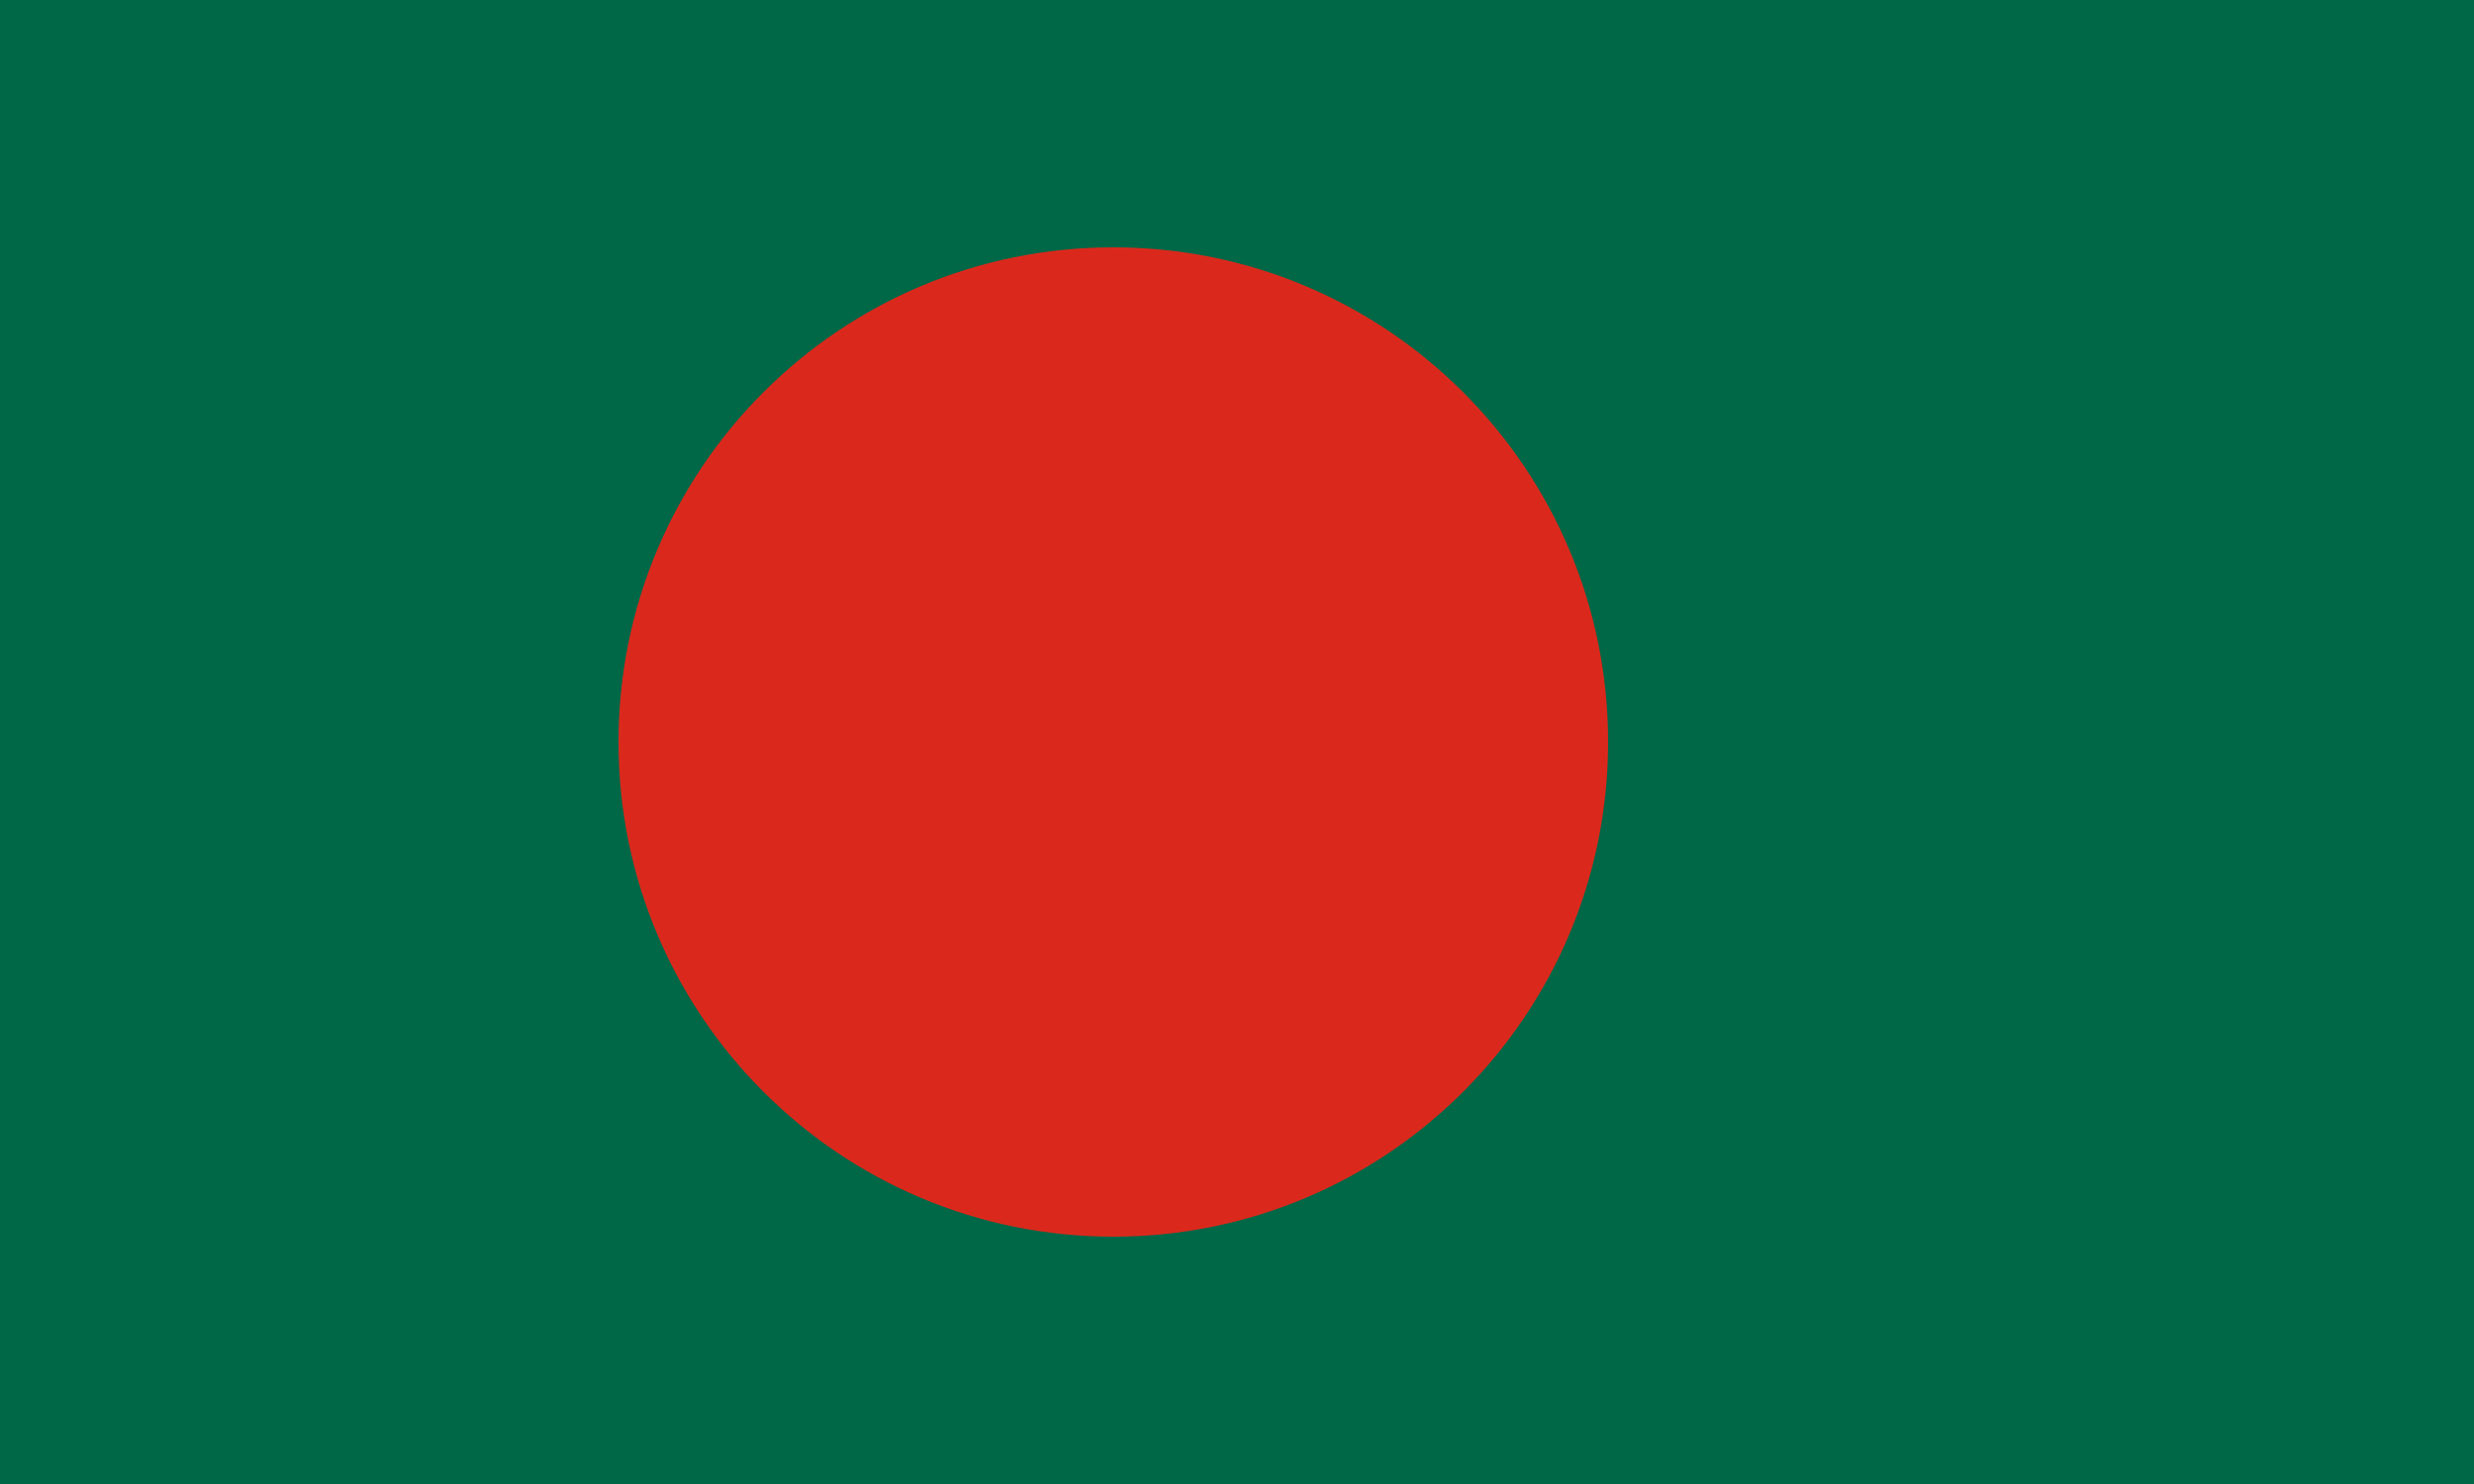
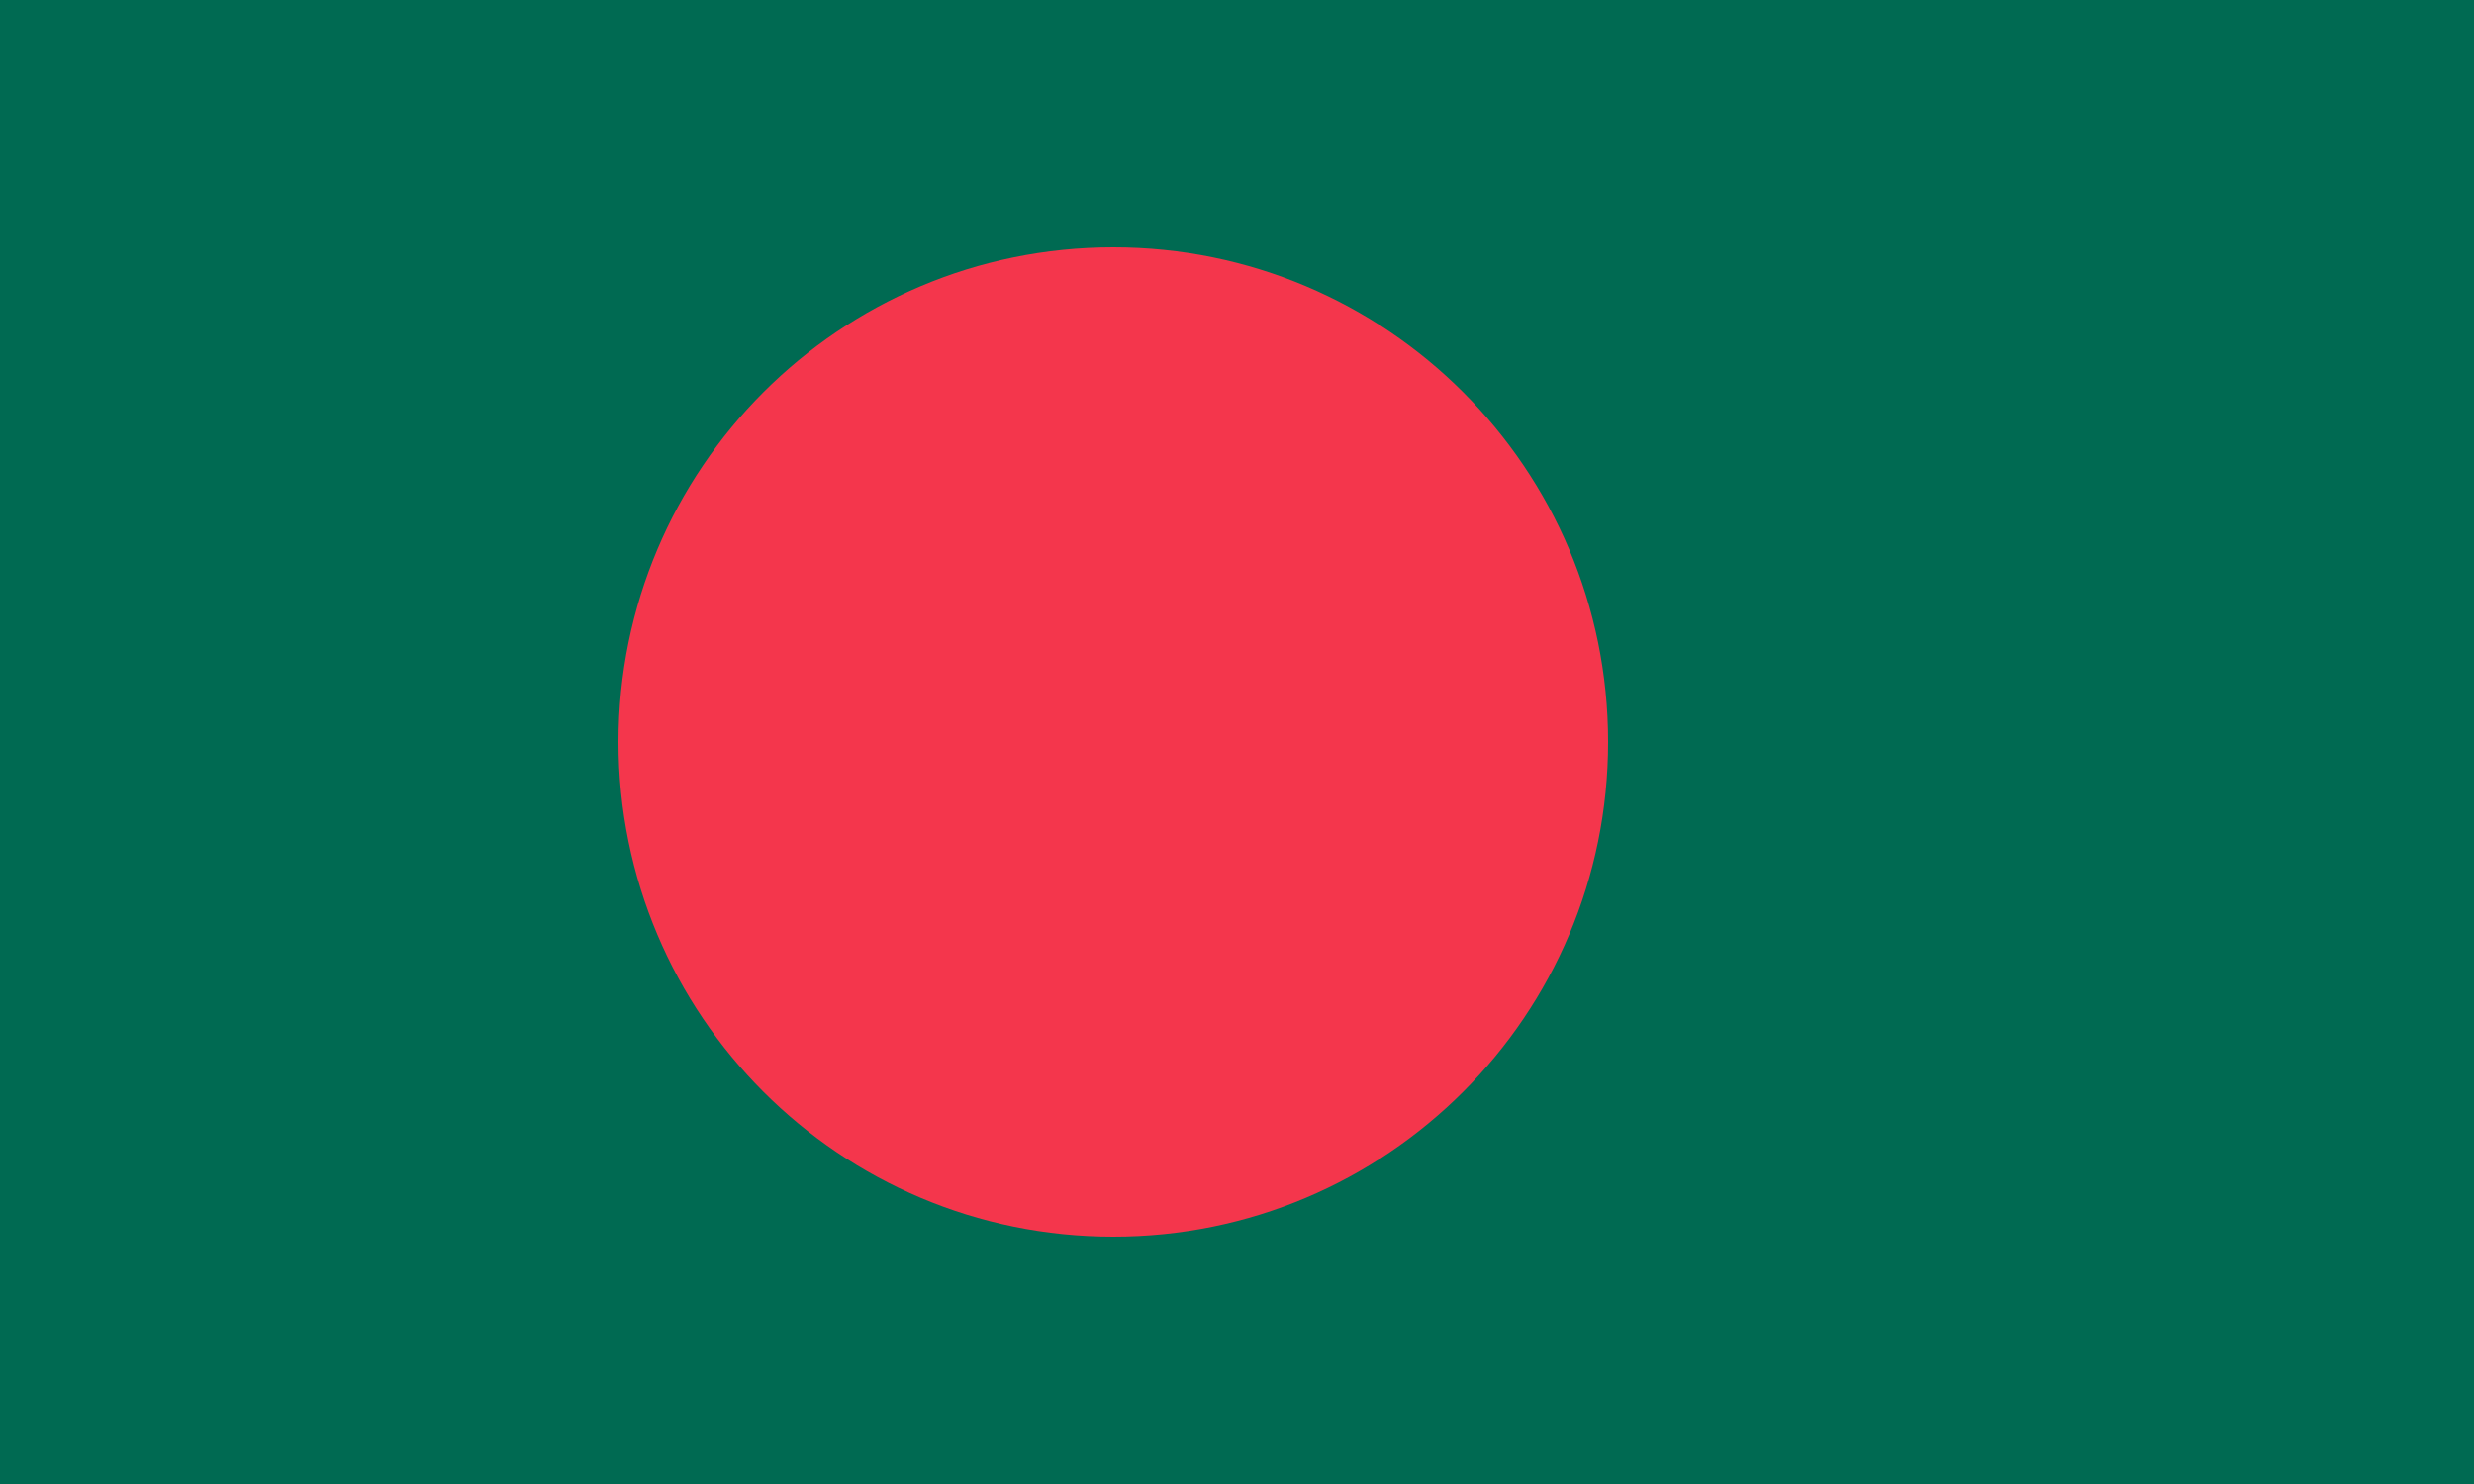
<svg xmlns="http://www.w3.org/2000/svg" viewBox="0 0 10 6" width="1000" height="600">
-   <clipPath id="vx-c39bd9df-flag1">
+   <clipPath id="vx-d1873d60-flag1">
    <polygon points="0,0 10,0 10,6 0,6" />
  </clipPath>
-   <g clip-path="url(#vx-c39bd9df-flag1)">
-     <polygon points="0,0 10,0 10,6 0,6" fill="#006747" />
-     <circle cx="4.5" cy="3" r="2" fill="#da291c" />
+   <g clip-path="url(#vx-d1873d60-flag1)">
+     <polygon points="0,0 10,0 10,6 0,6" fill="#006a52" />
+     <circle cx="4.5" cy="3" r="2" fill="#f4364c" />
  </g>
</svg>
